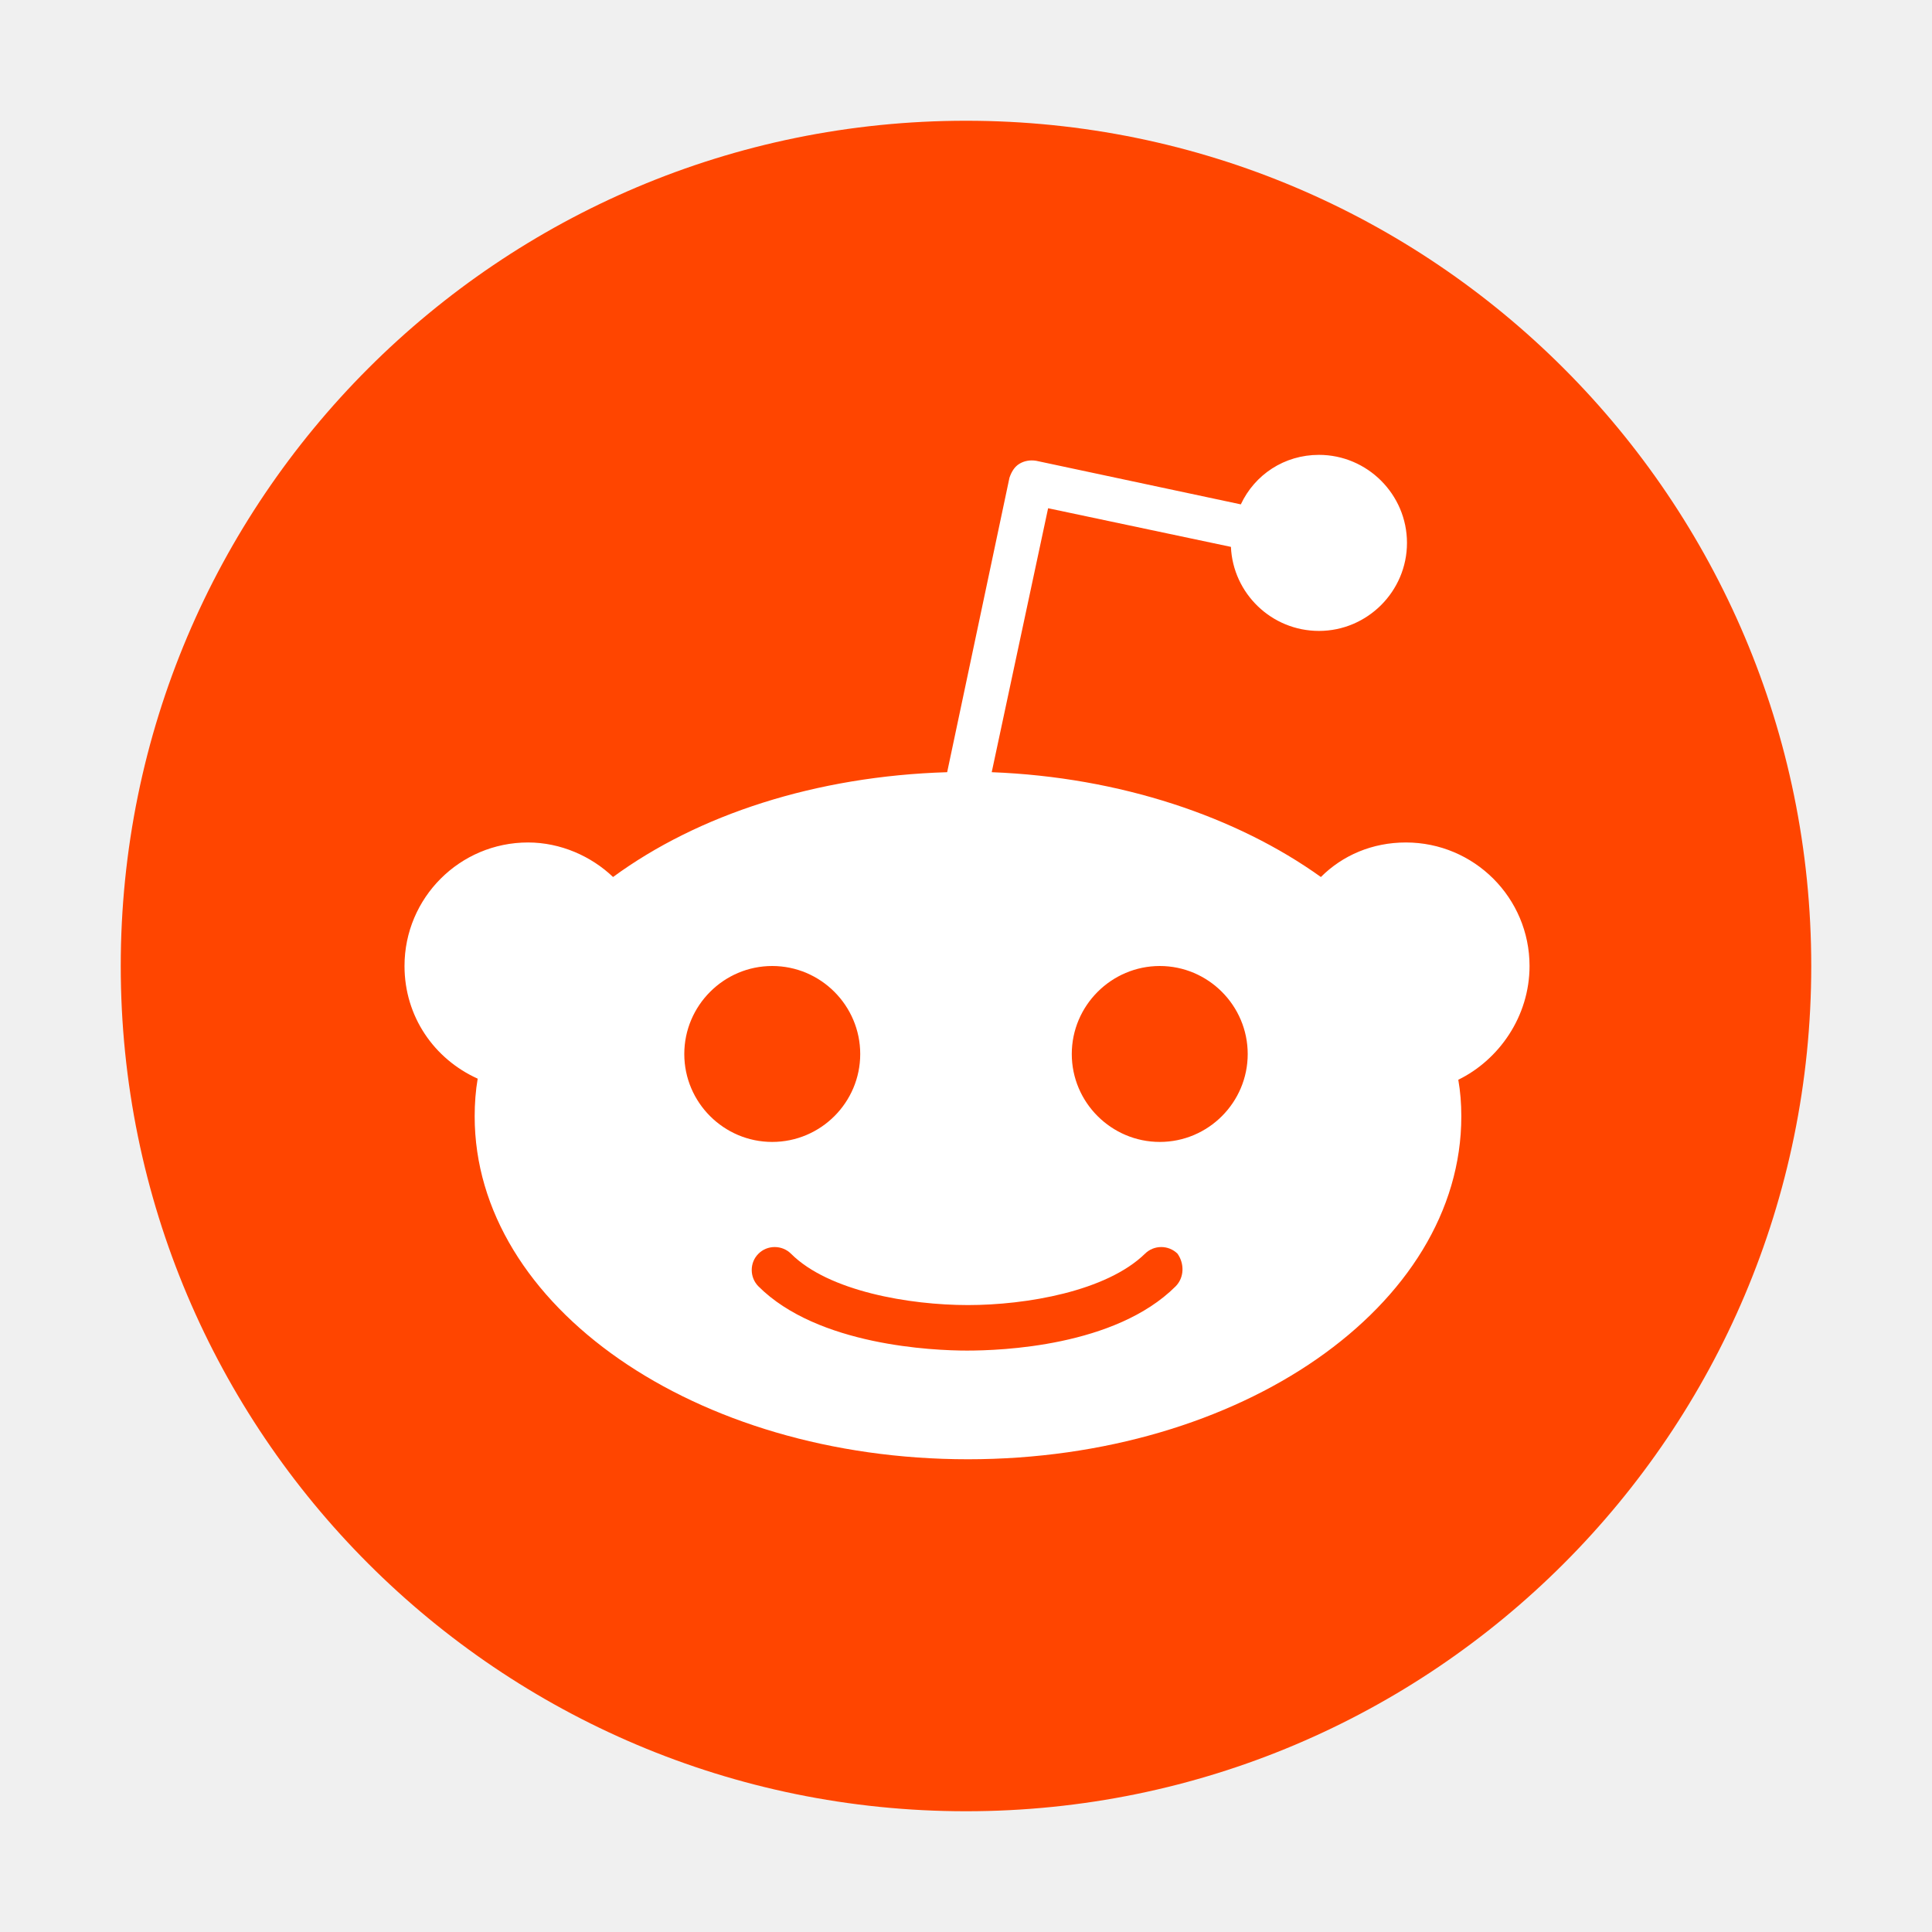
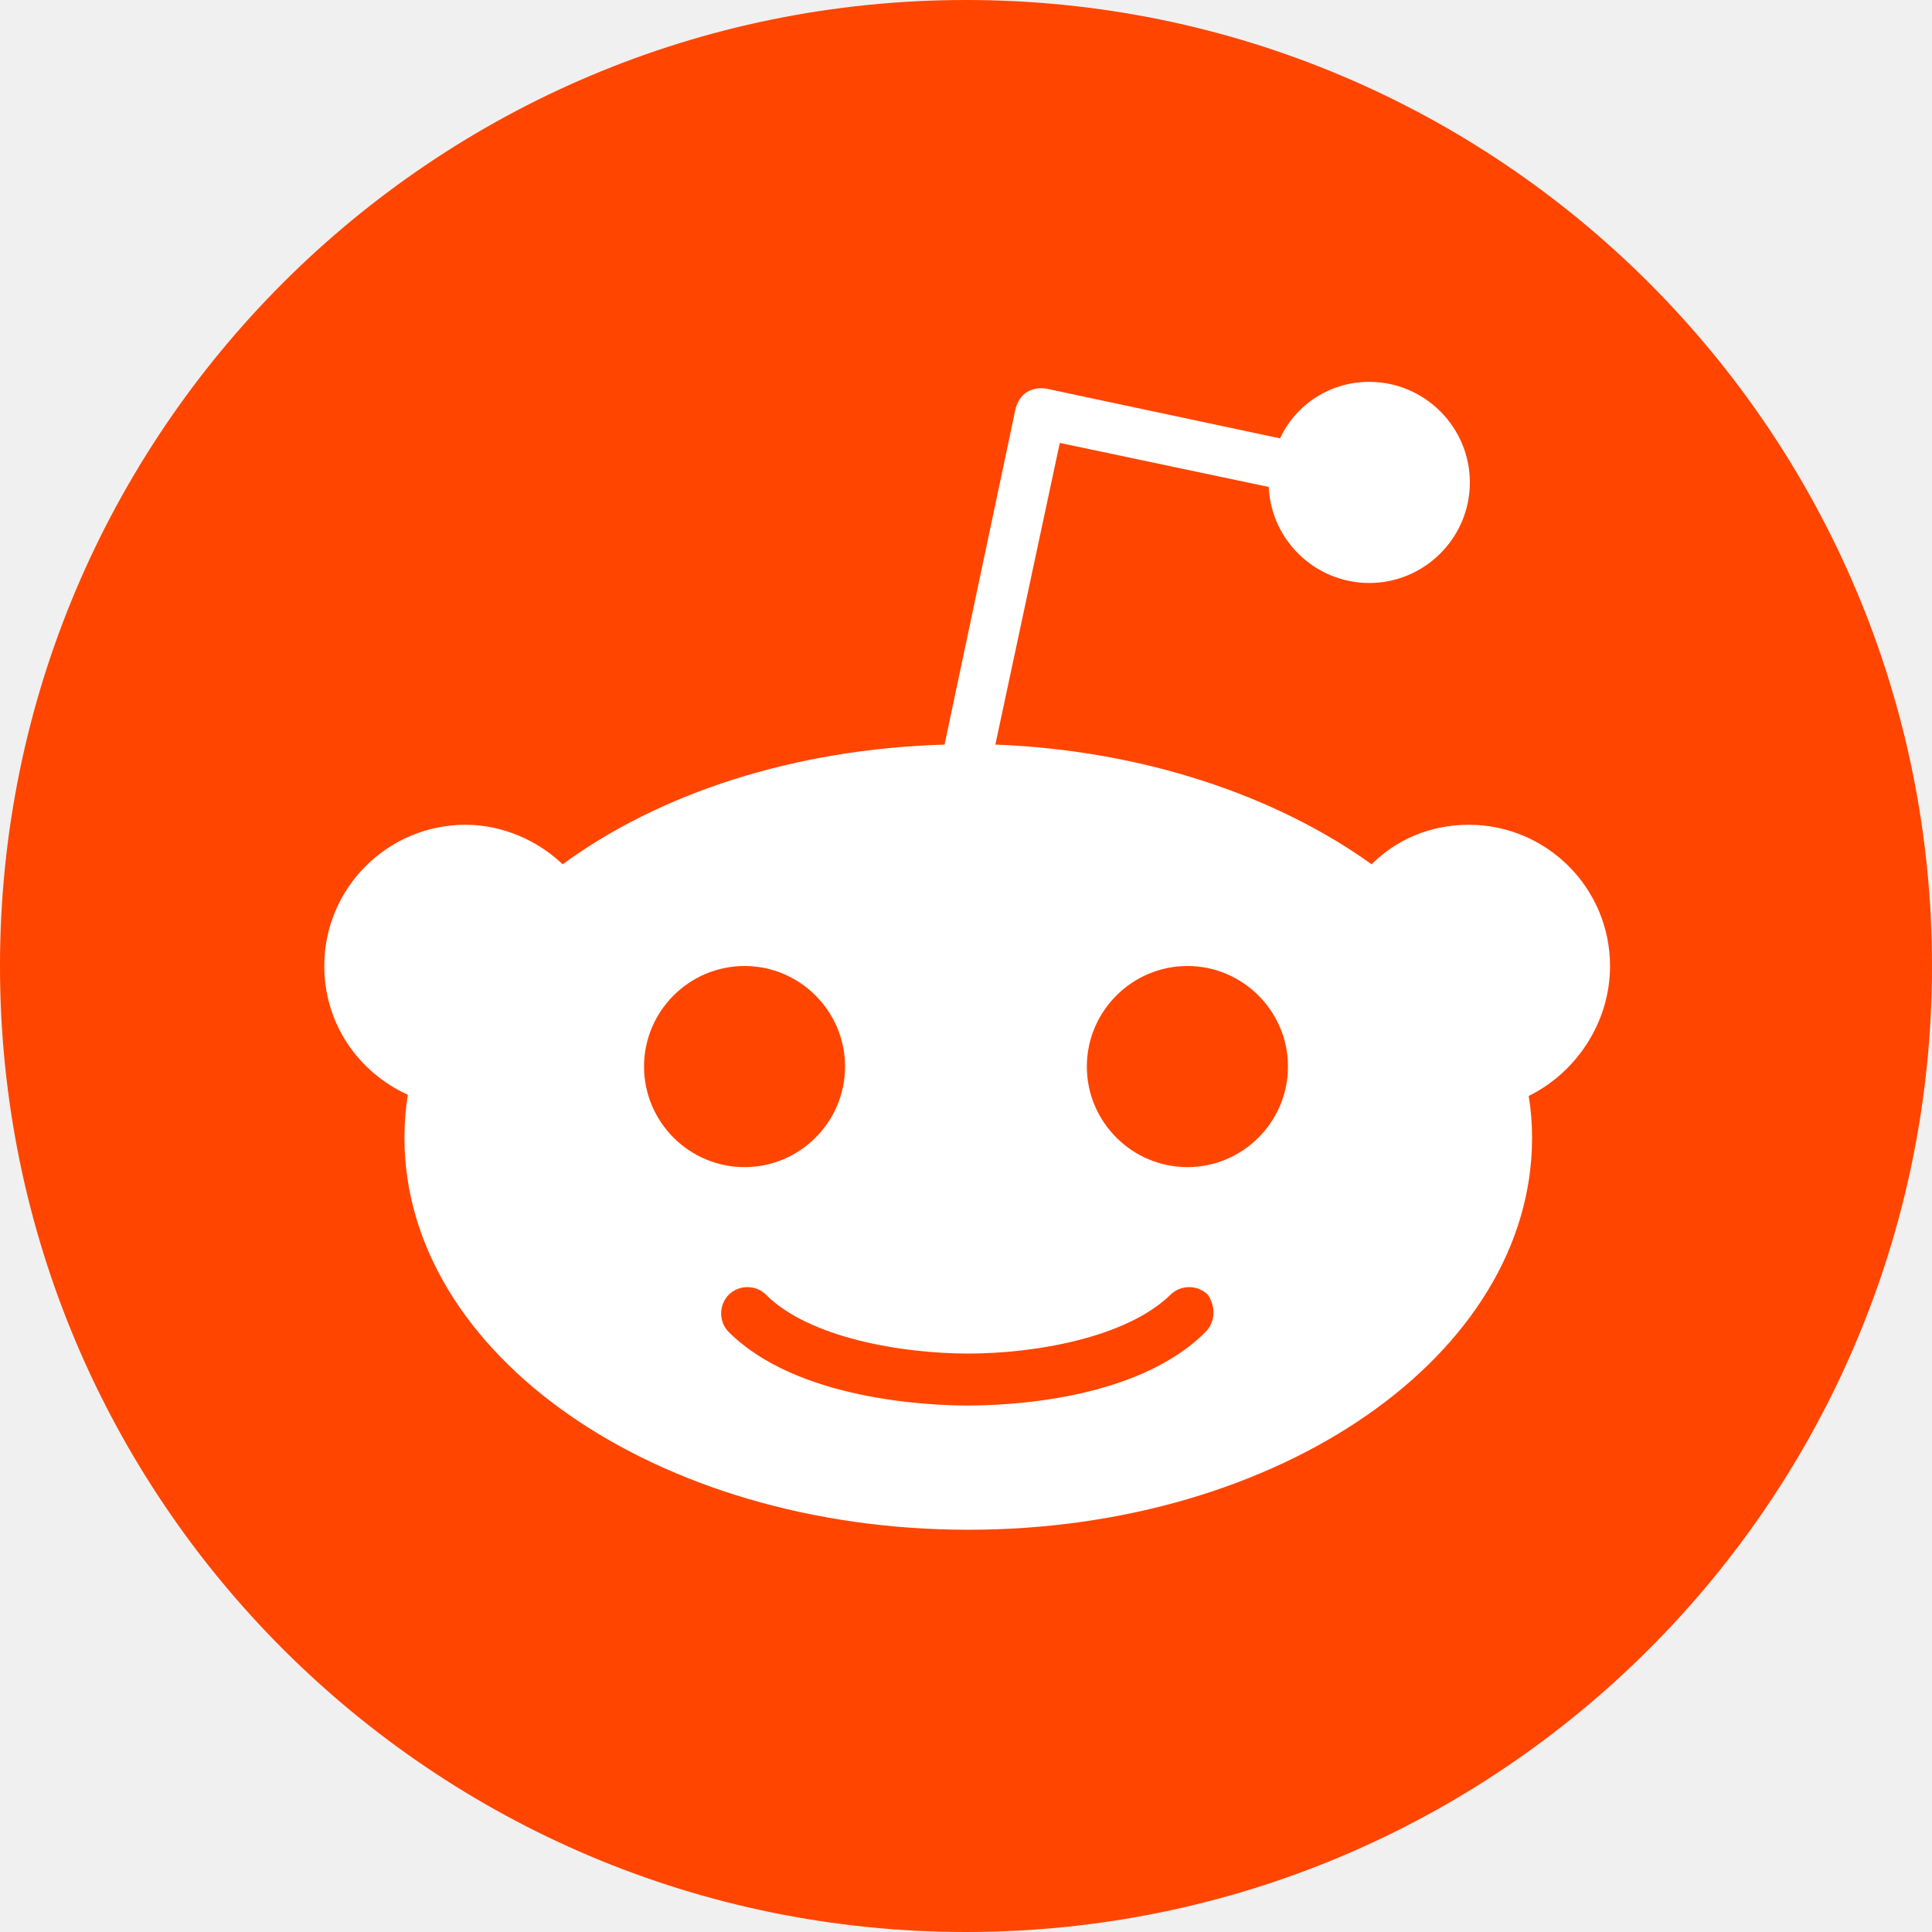
- <svg xmlns="http://www.w3.org/2000/svg" width="16" height="16" viewBox="0 0 16 16" fill="none">
-   <path d="M8 15C11.866 15 15 11.866 15 8C15 4.134 11.866 1 8 1C4.134 1 1 4.134 1 8C1 11.866 4.134 15 8 15Z" fill="#FF4500" />
-   <path d="M12.667 8C12.667 7.435 12.208 6.977 11.643 6.977C11.365 6.977 11.119 7.083 10.939 7.263C10.243 6.764 9.277 6.436 8.213 6.395L8.68 4.209L10.194 4.529C10.211 4.914 10.53 5.225 10.923 5.225C11.324 5.225 11.652 4.897 11.652 4.496C11.652 4.095 11.324 3.767 10.923 3.767C10.636 3.767 10.391 3.931 10.276 4.177L8.581 3.816C8.532 3.808 8.483 3.816 8.442 3.841C8.401 3.866 8.377 3.907 8.36 3.956L7.844 6.395C6.756 6.428 5.781 6.747 5.077 7.263C4.897 7.091 4.643 6.977 4.373 6.977C3.808 6.977 3.35 7.435 3.35 8C3.35 8.418 3.595 8.77 3.956 8.933C3.939 9.032 3.931 9.138 3.931 9.245C3.931 10.816 5.757 12.085 8.016 12.085C10.276 12.085 12.102 10.816 12.102 9.245C12.102 9.138 12.094 9.04 12.077 8.942C12.413 8.778 12.667 8.418 12.667 8ZM5.667 8.729C5.667 8.328 5.994 8 6.395 8C6.797 8 7.124 8.328 7.124 8.729C7.124 9.13 6.797 9.457 6.395 9.457C5.994 9.457 5.667 9.13 5.667 8.729ZM9.736 10.653C9.236 11.152 8.287 11.185 8.008 11.185C7.73 11.185 6.772 11.144 6.281 10.653C6.207 10.579 6.207 10.456 6.281 10.383C6.354 10.309 6.477 10.309 6.551 10.383C6.862 10.694 7.533 10.808 8.016 10.808C8.499 10.808 9.163 10.694 9.482 10.383C9.556 10.309 9.678 10.309 9.752 10.383C9.809 10.464 9.809 10.579 9.736 10.653ZM9.605 9.457C9.204 9.457 8.876 9.13 8.876 8.729C8.876 8.328 9.204 8 9.605 8C10.006 8 10.333 8.328 10.333 8.729C10.333 9.13 10.006 9.457 9.605 9.457Z" fill="white" />
+ <svg xmlns="http://www.w3.org/2000/svg" width="20" height="20" viewBox="0 0 20 20" fill="none">
+   <g id="Social Icons" clip-path="url(#clip0_304_20536)">
+     <path id="Vector" d="M10 20C15.523 20 20 15.523 20 10C20 4.477 15.523 0 10 0C4.477 0 0 4.477 0 10C0 15.523 4.477 20 10 20Z" fill="#FF4500" />
+     <path id="Vector_2" d="M16.667 10C16.667 9.193 16.012 8.538 15.205 8.538C14.807 8.538 14.456 8.69 14.199 8.947C13.205 8.234 11.825 7.766 10.304 7.708L10.971 4.585L13.134 5.041C13.158 5.591 13.614 6.035 14.175 6.035C14.748 6.035 15.216 5.567 15.216 4.994C15.216 4.421 14.748 3.953 14.175 3.953C13.766 3.953 13.415 4.187 13.251 4.538L10.83 4.023C10.76 4.012 10.69 4.023 10.632 4.058C10.573 4.093 10.538 4.152 10.515 4.222L9.778 7.708C8.222 7.754 6.83 8.21 5.825 8.947C5.567 8.702 5.205 8.538 4.819 8.538C4.012 8.538 3.357 9.193 3.357 10C3.357 10.596 3.708 11.099 4.222 11.333C4.199 11.474 4.187 11.626 4.187 11.778C4.187 14.023 6.795 15.836 10.023 15.836C13.251 15.836 15.86 14.023 15.86 11.778C15.86 11.626 15.848 11.485 15.825 11.345C16.304 11.111 16.667 10.596 16.667 10ZM6.667 11.041C6.667 10.468 7.134 10 7.708 10C8.281 10 8.748 10.468 8.748 11.041C8.748 11.614 8.281 12.082 7.708 12.082C7.134 12.082 6.667 11.614 6.667 11.041ZM12.479 13.789C11.766 14.503 10.409 14.55 10.012 14.55C9.614 14.55 8.246 14.491 7.544 13.789C7.439 13.684 7.439 13.509 7.544 13.403C7.649 13.298 7.825 13.298 7.93 13.403C8.374 13.848 9.333 14.012 10.023 14.012C10.713 14.012 11.661 13.848 12.117 13.403C12.222 13.298 12.398 13.298 12.503 13.403C12.585 13.52 12.585 13.684 12.479 13.789ZM12.292 12.082C11.719 12.082 11.251 11.614 11.251 11.041C11.251 10.468 11.719 10 12.292 10C12.866 10 13.333 10.468 13.333 11.041C13.333 11.614 12.866 12.082 12.292 12.082Z" fill="white" />
+   </g>
+   <defs>
+     <clipPath id="clip0_304_20536">
+       <rect width="20" height="20" fill="white" />
+     </clipPath>
+   </defs>
</svg>
